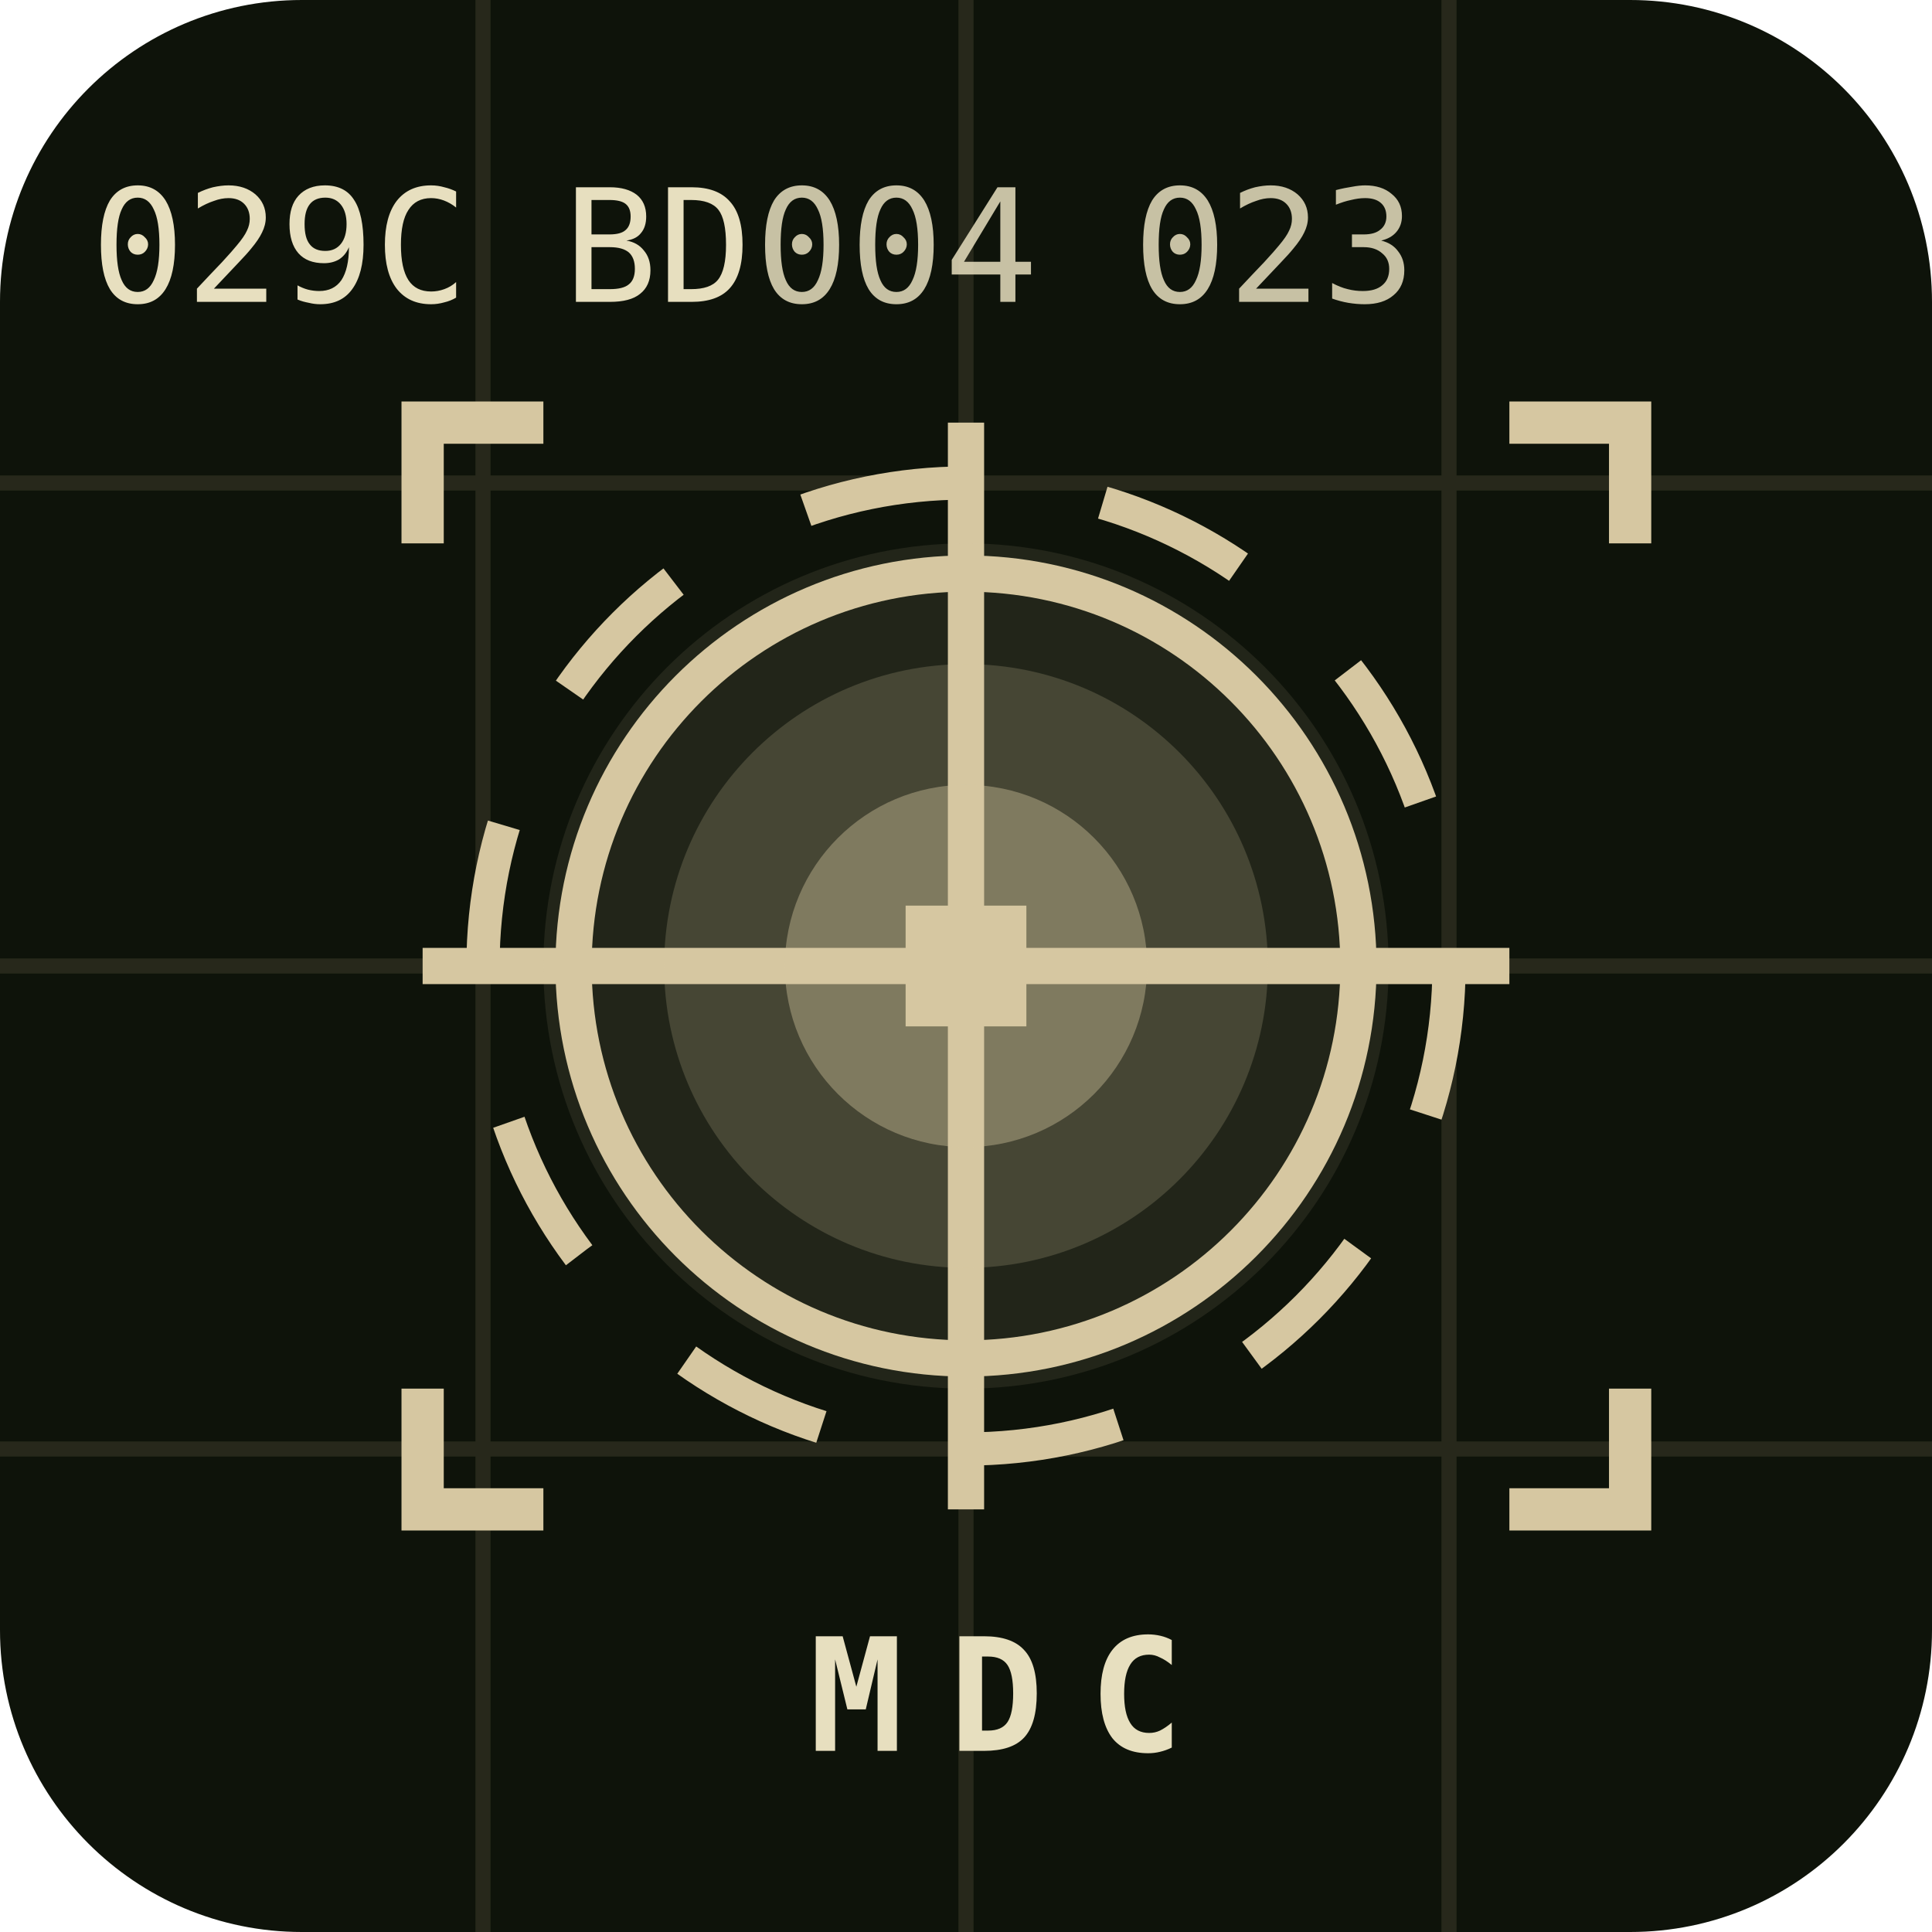
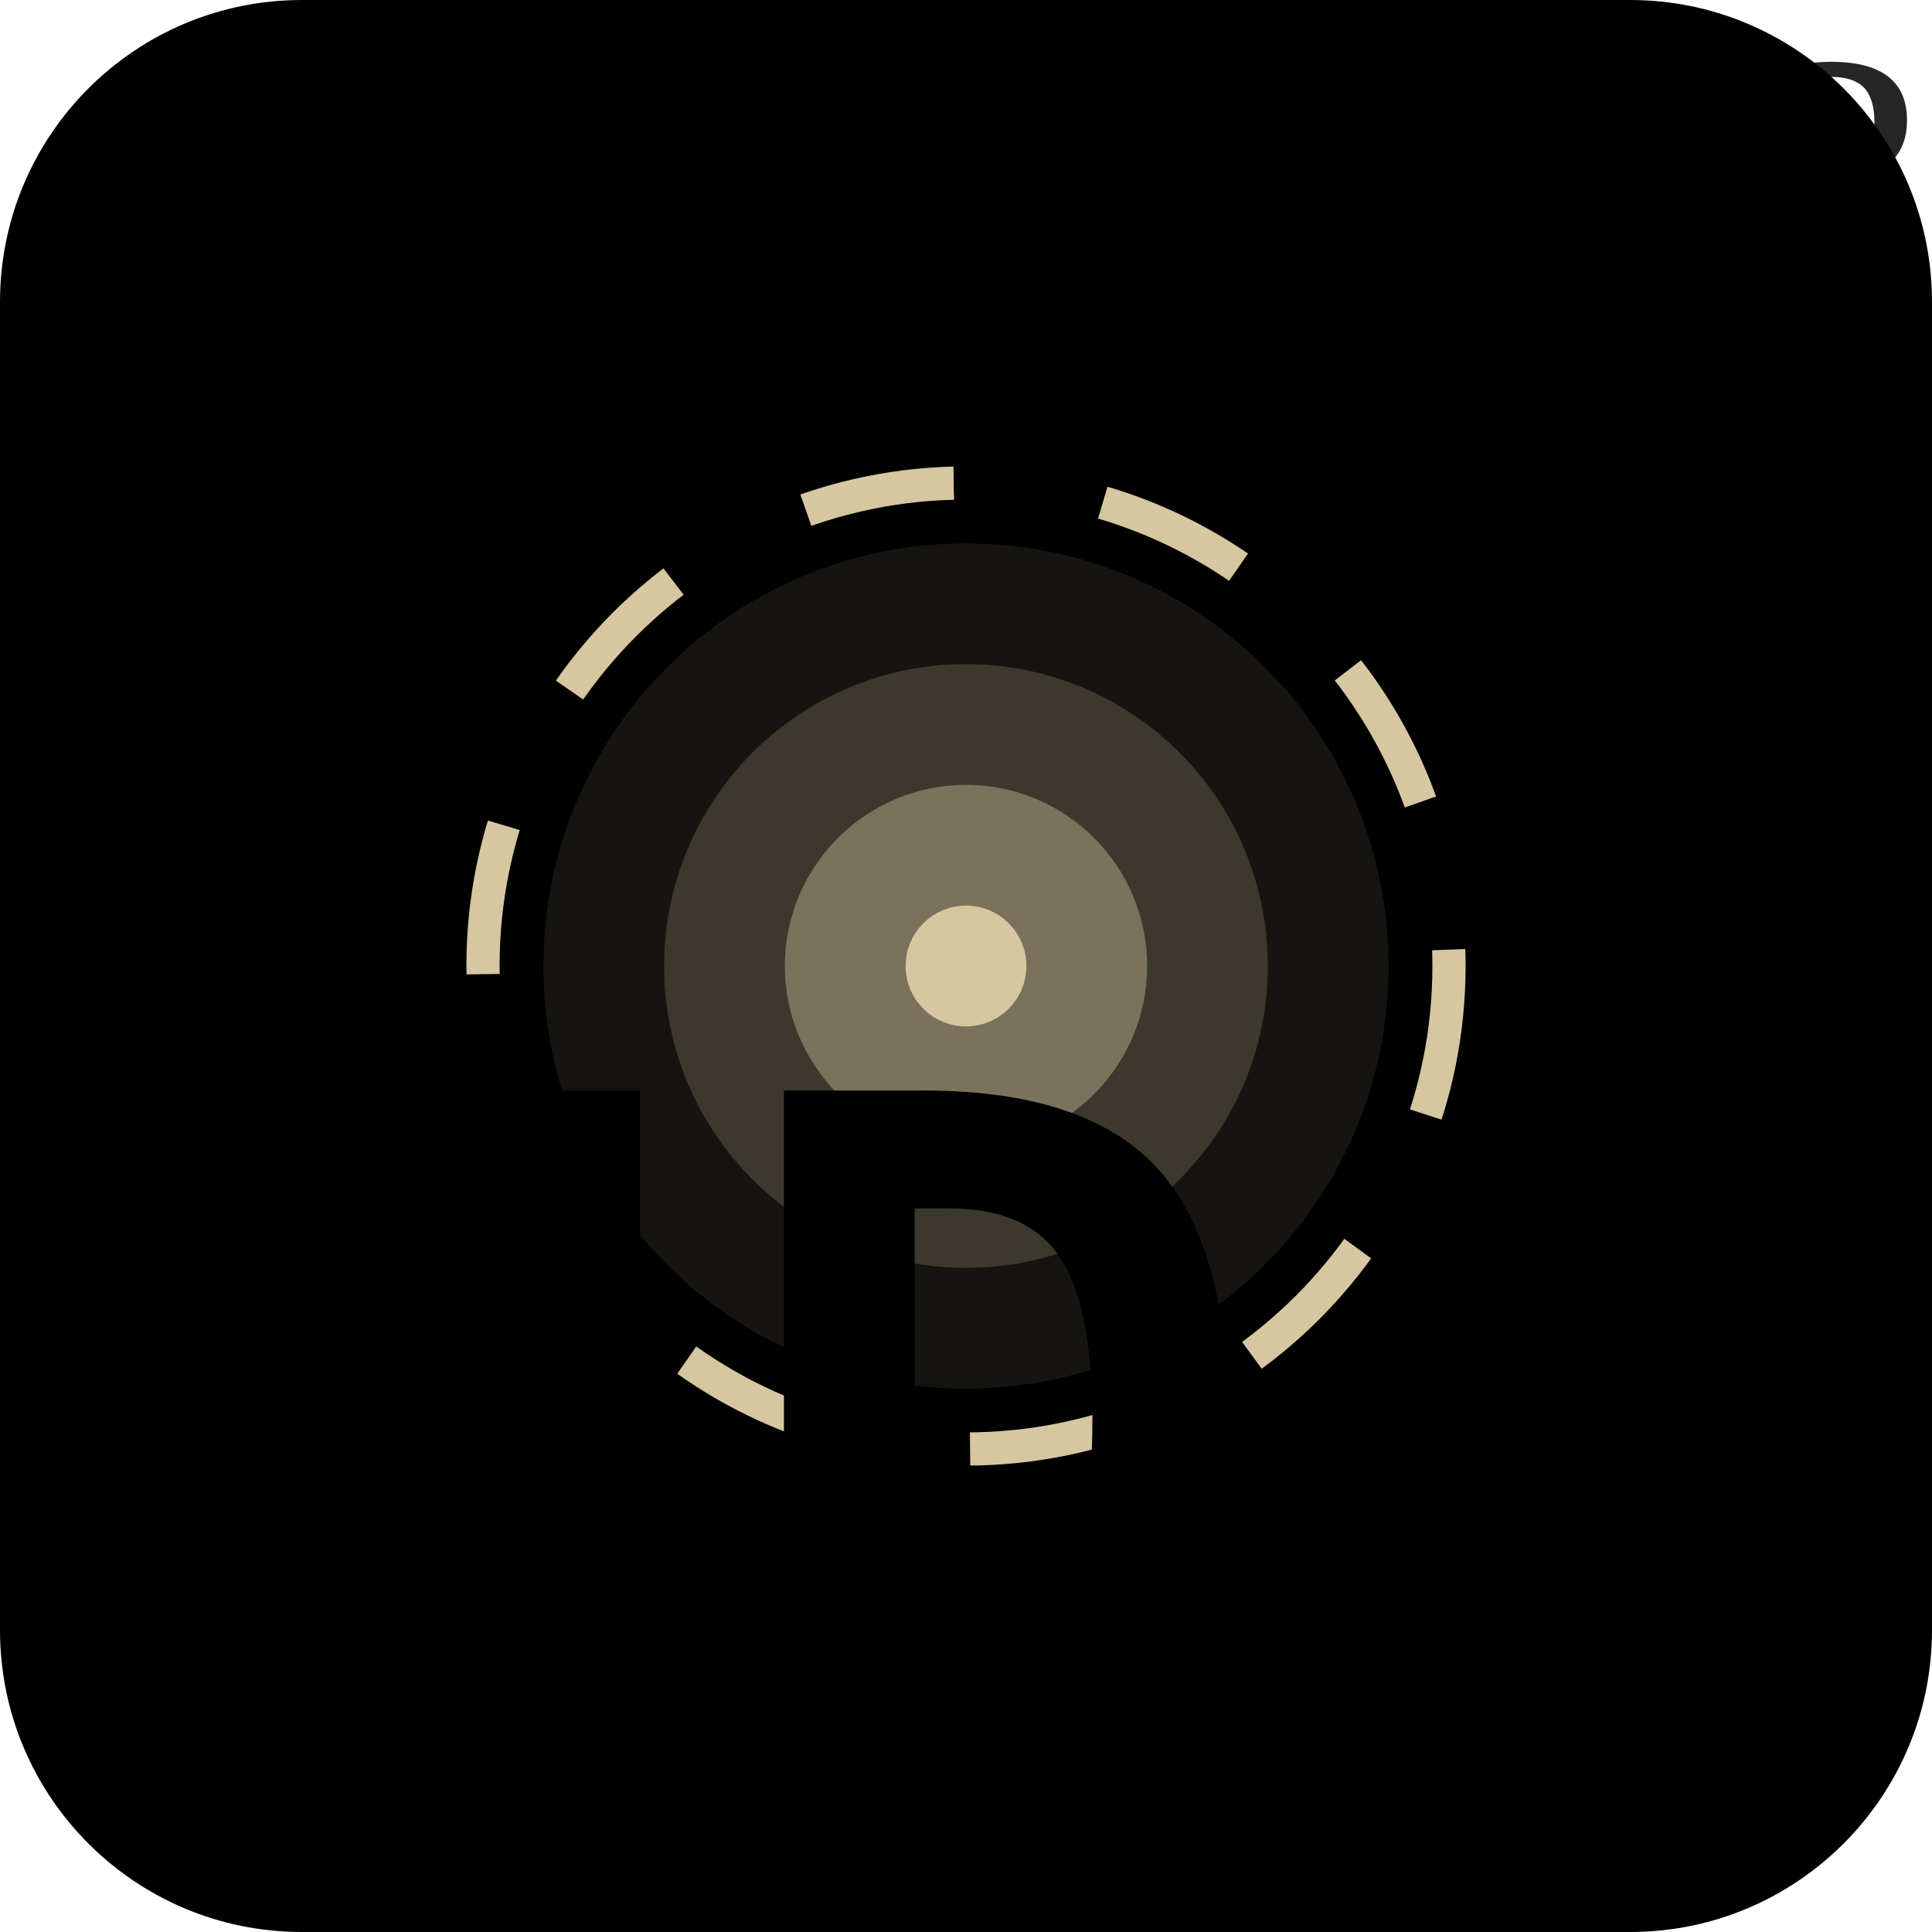
<svg xmlns="http://www.w3.org/2000/svg" width="64" height="64" viewBox="0 0 64 64">
-   <style>
-     .bg { fill: #0e130a; }
-     .grid { stroke: #c2b280; opacity: 0.14; }
- 
-     .hud { stroke: #d6c7a1; fill: none; }
-     .core { fill: #d6c7a1; }
- 
-     .text { fill: #e7dfbf; font-family: monospace; font-size: 5.2px; }
- 
-     /* КОЛЕЦО КРУТИТ */
-     .scanRing {
-       transform-origin: 32px 32px;
-       animation: scan 2.8s linear infinite;
-     }
- 
-     @keyframes scan {
-       0% { transform: rotate(0deg); opacity: 0.3; }
-       50% { opacity: 0.9; }
-       100% { transform: rotate(360deg); opacity: 0.3; }
-     }
- 
-     /* ЗАФИКСИРОВАЛ */
-     .lock {
-       animation: lock 2.8s ease-in-out infinite;
-     }
- 
-     @keyframes lock {
-       0% { stroke-dasharray: 0 60; opacity: 0.1; }
-       40% { opacity: 1; }
-       100% { stroke-dasharray: 60 0; opacity: 0.9; }
-     }
- 
-     /* ВСПЫШКА В ЦЕНТРЕ */
-     .flash {
-       transform-origin: 32px 32px;
-       animation: flash 2.8s ease-in-out infinite;
-     }
- 
-     @keyframes flash {
-       0%, 70% {
-         opacity: 0;
-         r: 0;
-       }
-       78% {
-         opacity: 1;
-         r: 2;
-       }
-       85% {
-         opacity: 0.6;
-         r: 10;
-       }
-       100% {
-         opacity: 0;
-         r: 18;
-       }
-     }
- 
-     /* ПУЛЬСАЦИЯ ЦЕНТРА */
-     .pulse {
-       animation: pulse 1.4s ease-in-out infinite;
-     }
- 
-     @keyframes pulse {
-       0%,100% { transform: scale(1); opacity: 0.6; }
-       50% { transform: scale(1.25); opacity: 1; }
-     }
- 
-     @media (prefers-color-scheme: light) {
-       .bg { fill: #e6e2d2; }
-       .grid { stroke: #5a5a4a; opacity: 0.22; }
-       .hud { stroke: #2b3417; }
-       .core { fill: #2b3417; }
-       .text { fill: #1d220f; }
-     }
-   </style>
  <rect width="64" height="64" rx="10" class="bg" />
  <g class="grid" stroke-width="0.5">
    <line x1="16" y1="0" x2="16" y2="64" />
    <line x1="32" y1="0" x2="32" y2="64" />
    <line x1="48" y1="0" x2="48" y2="64" />
    <line x1="0" y1="16" x2="64" y2="16" />
    <line x1="0" y1="32" x2="64" y2="32" />
    <line x1="0" y1="48" x2="64" y2="48" />
  </g>
  <g class="scanRing" stroke="#d6c7a1" stroke-width="1.1" fill="none">
    <circle cx="32" cy="32" r="16" stroke-dasharray="5 5" />
  </g>
  <g class="lock hud" stroke-width="1.4">
    <path d="M14 18 L14 14 L18 14" />
    <path d="M50 14 L54 14 L54 18" />
    <path d="M14 46 L14 50 L18 50" />
    <path d="M50 50 L54 50 L54 46" />
  </g>
  <g class="hud" stroke-width="1.2">
    <circle cx="32" cy="32" r="13" />
    <line x1="32" y1="14" x2="32" y2="50" />
    <line x1="14" y1="32" x2="50" y2="32" />
  </g>
  <rect x="30" y="30" width="4" height="4" class="core" />
  <g class="flash">
    <circle cx="32" cy="32" r="2" fill="#d6c7a1" />
    <circle cx="32" cy="32" r="6" fill="#d6c7a1" opacity="0.4" />
    <circle cx="32" cy="32" r="10" fill="#d6c7a1" opacity="0.2" />
    <circle cx="32" cy="32" r="14" fill="#d6c7a1" opacity="0.1" />
  </g>
  <text x="3" y="10" class="text">029C BD</text>
  <text x="25" y="10" class="text" opacity="0.85">004 023</text>
  <text x="33" y="58" text-anchor="middle" font-family="monospace" font-size="30" font-weight="700" letter-spacing="1.5" class="text">
    MDC
  </text>
</svg>
